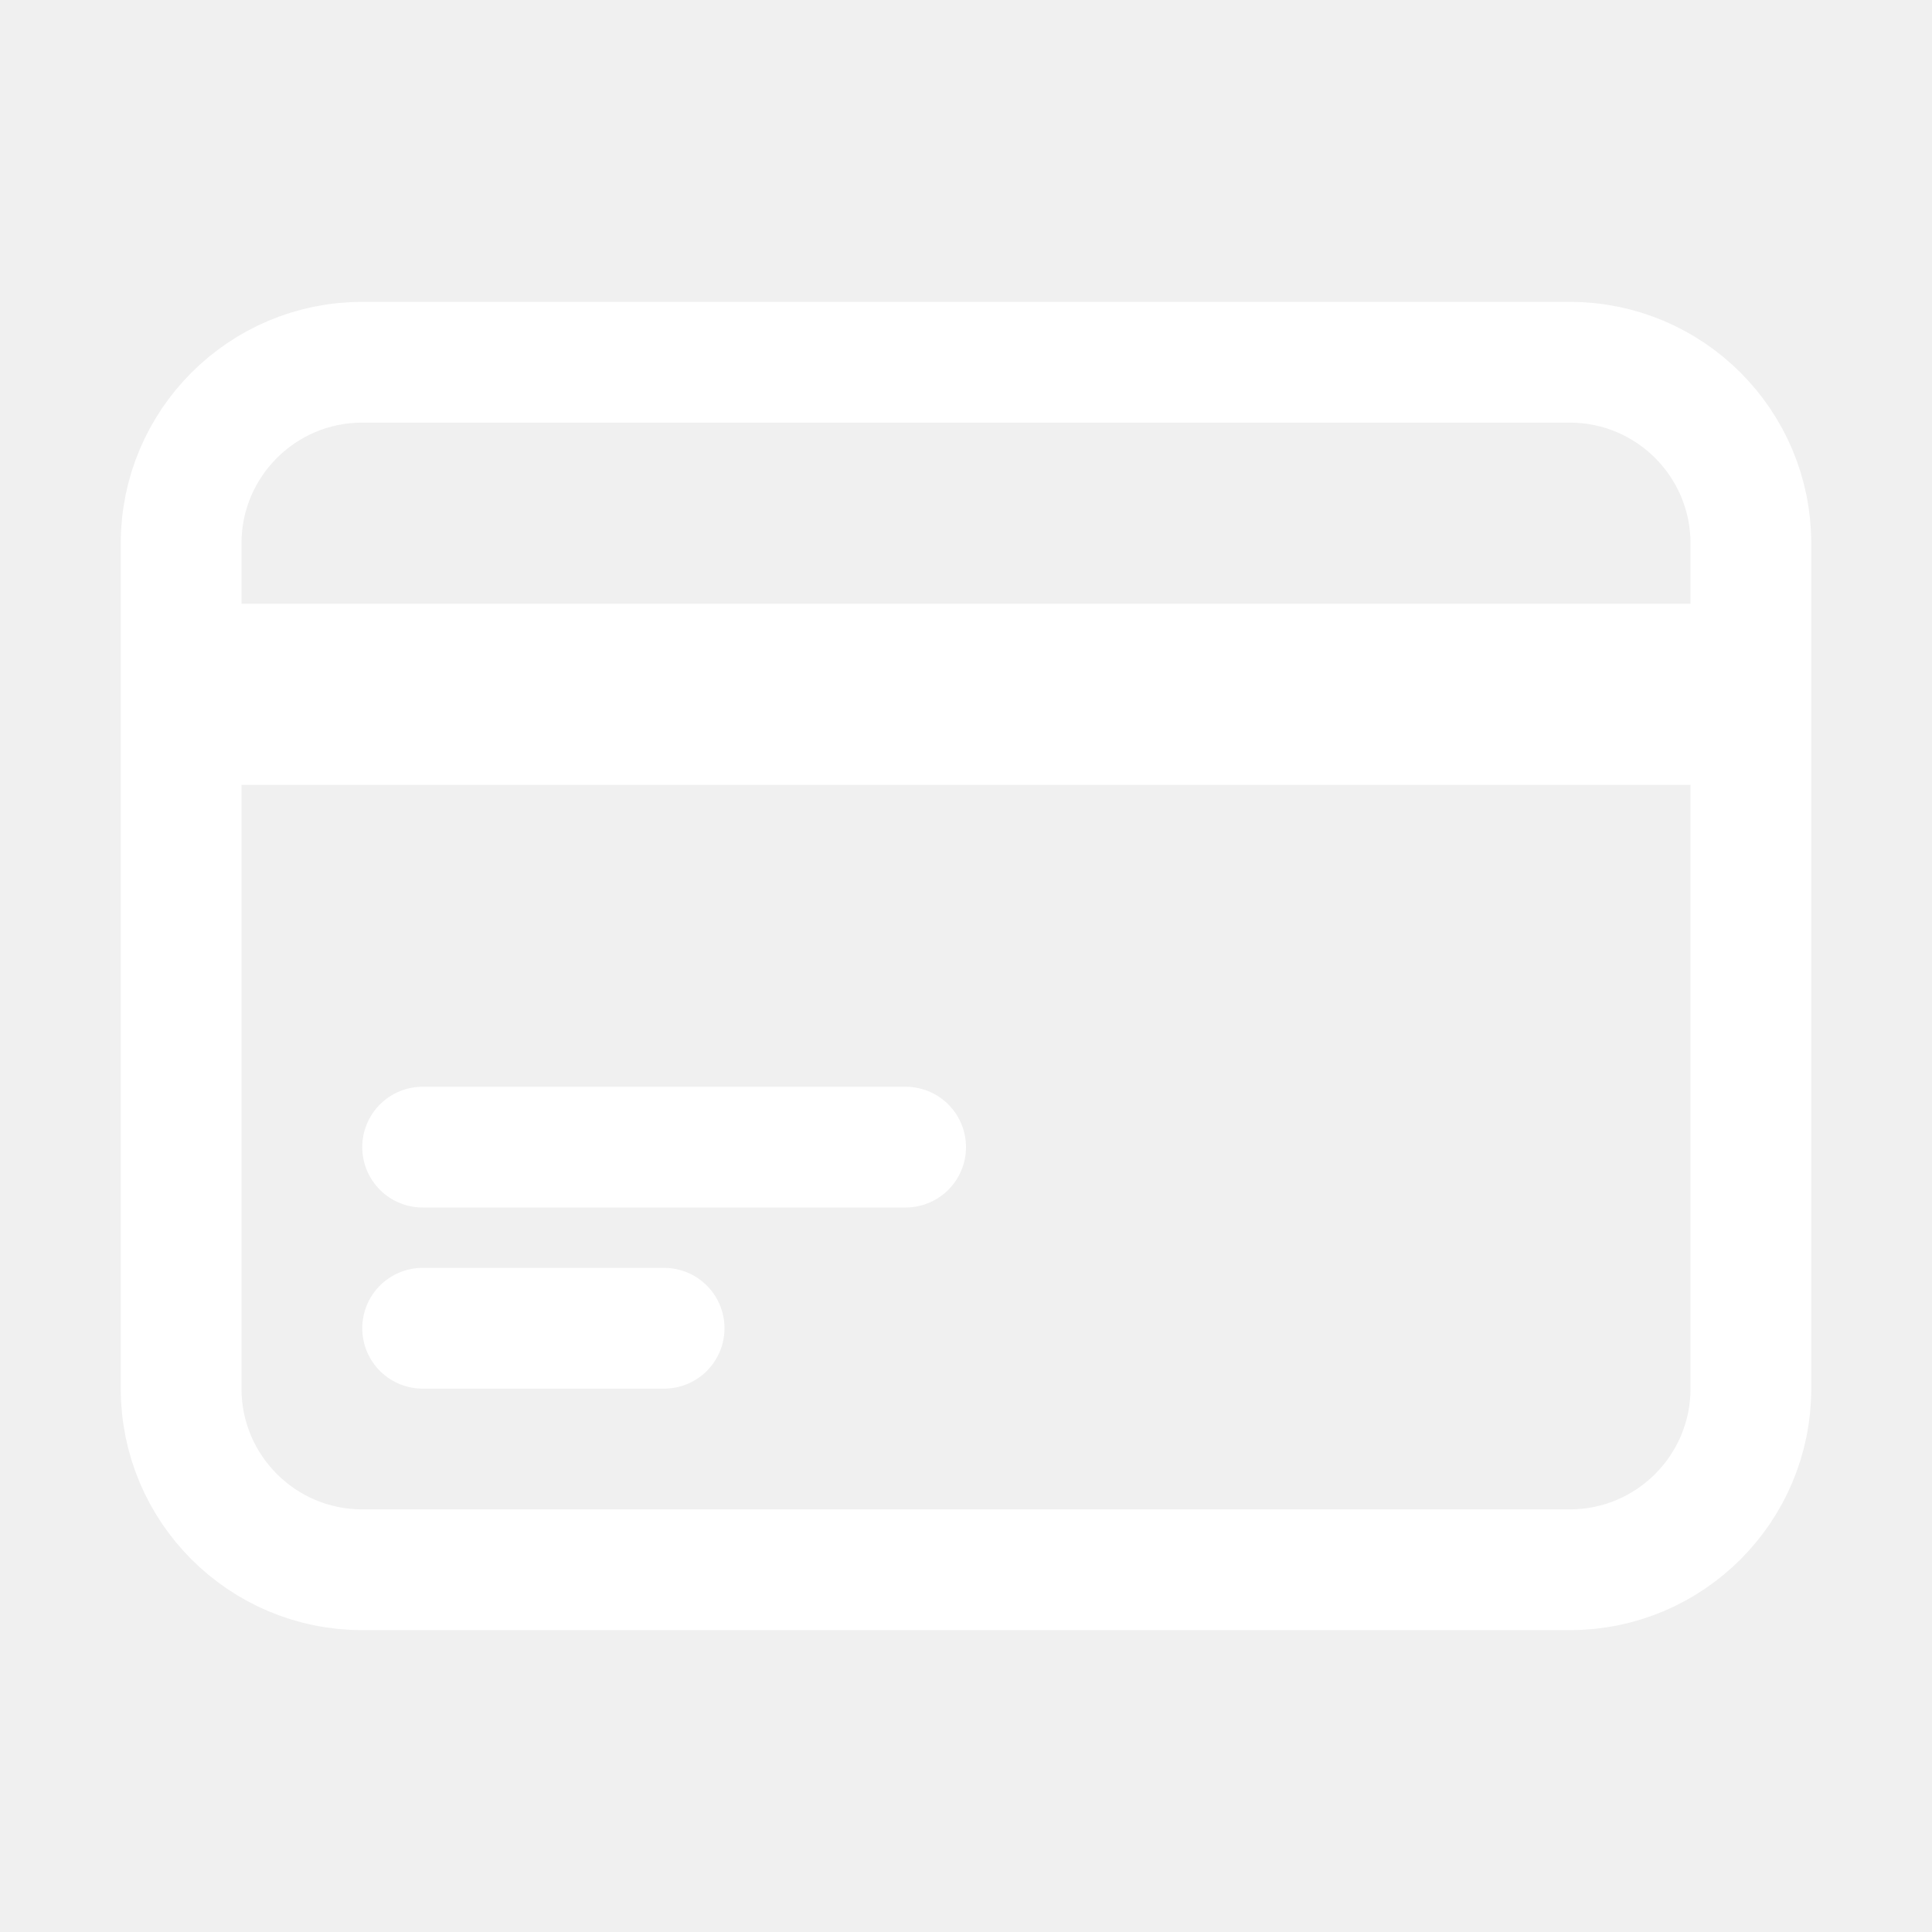
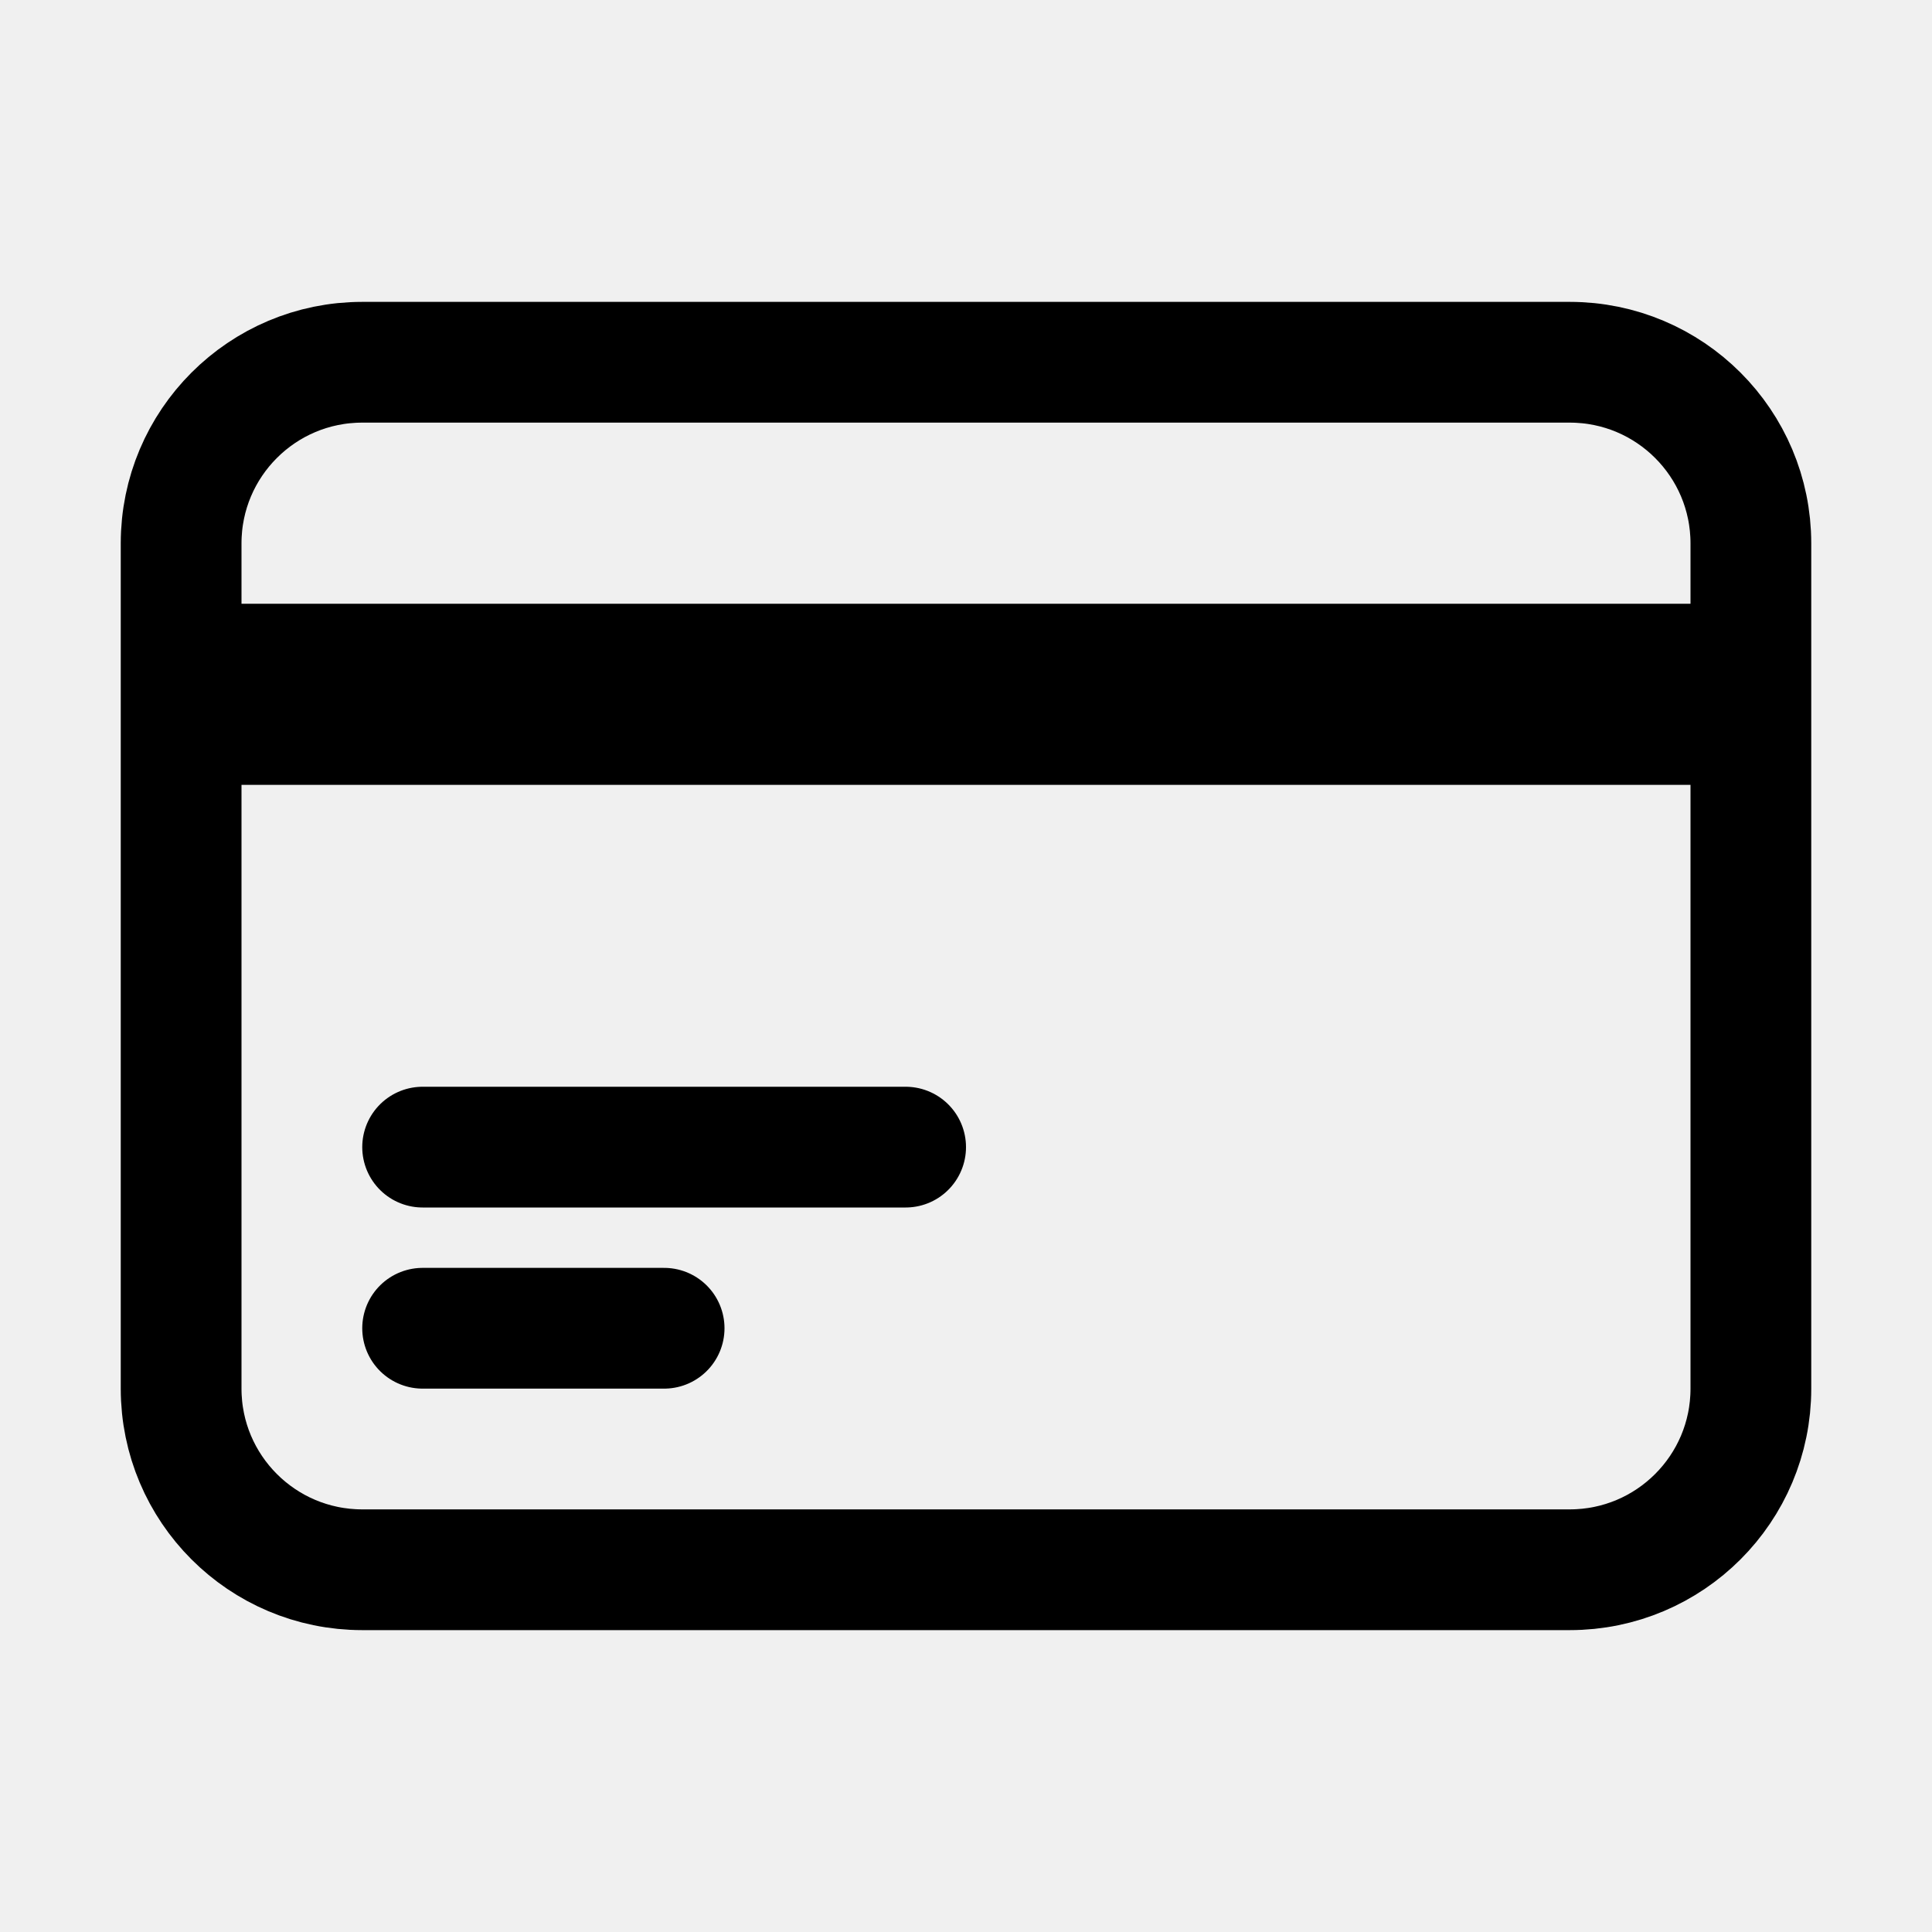
- <svg xmlns="http://www.w3.org/2000/svg" fill="none" viewBox="0 0 24 24" stroke-width="1.5" stroke="white">
+ <svg xmlns="http://www.w3.org/2000/svg" fill="none" viewBox="0 0 24 24" stroke-width="1.5" stroke="black">
  <path stroke-linecap="round" stroke-linejoin="round" d="M2.25 8.25h19.5M2.25 9h19.5m-16.5 5.25h6m-6 2.25h3m-3.75 3h15a2.25 2.25 0 0 0 2.25-2.25V6.75A2.25 2.25 0 0 0 19.5 4.5h-15a2.25 2.25 0 0 0-2.25 2.25v10.5A2.25 2.25 0 0 0 4.5 19.5Z" />
</svg>
